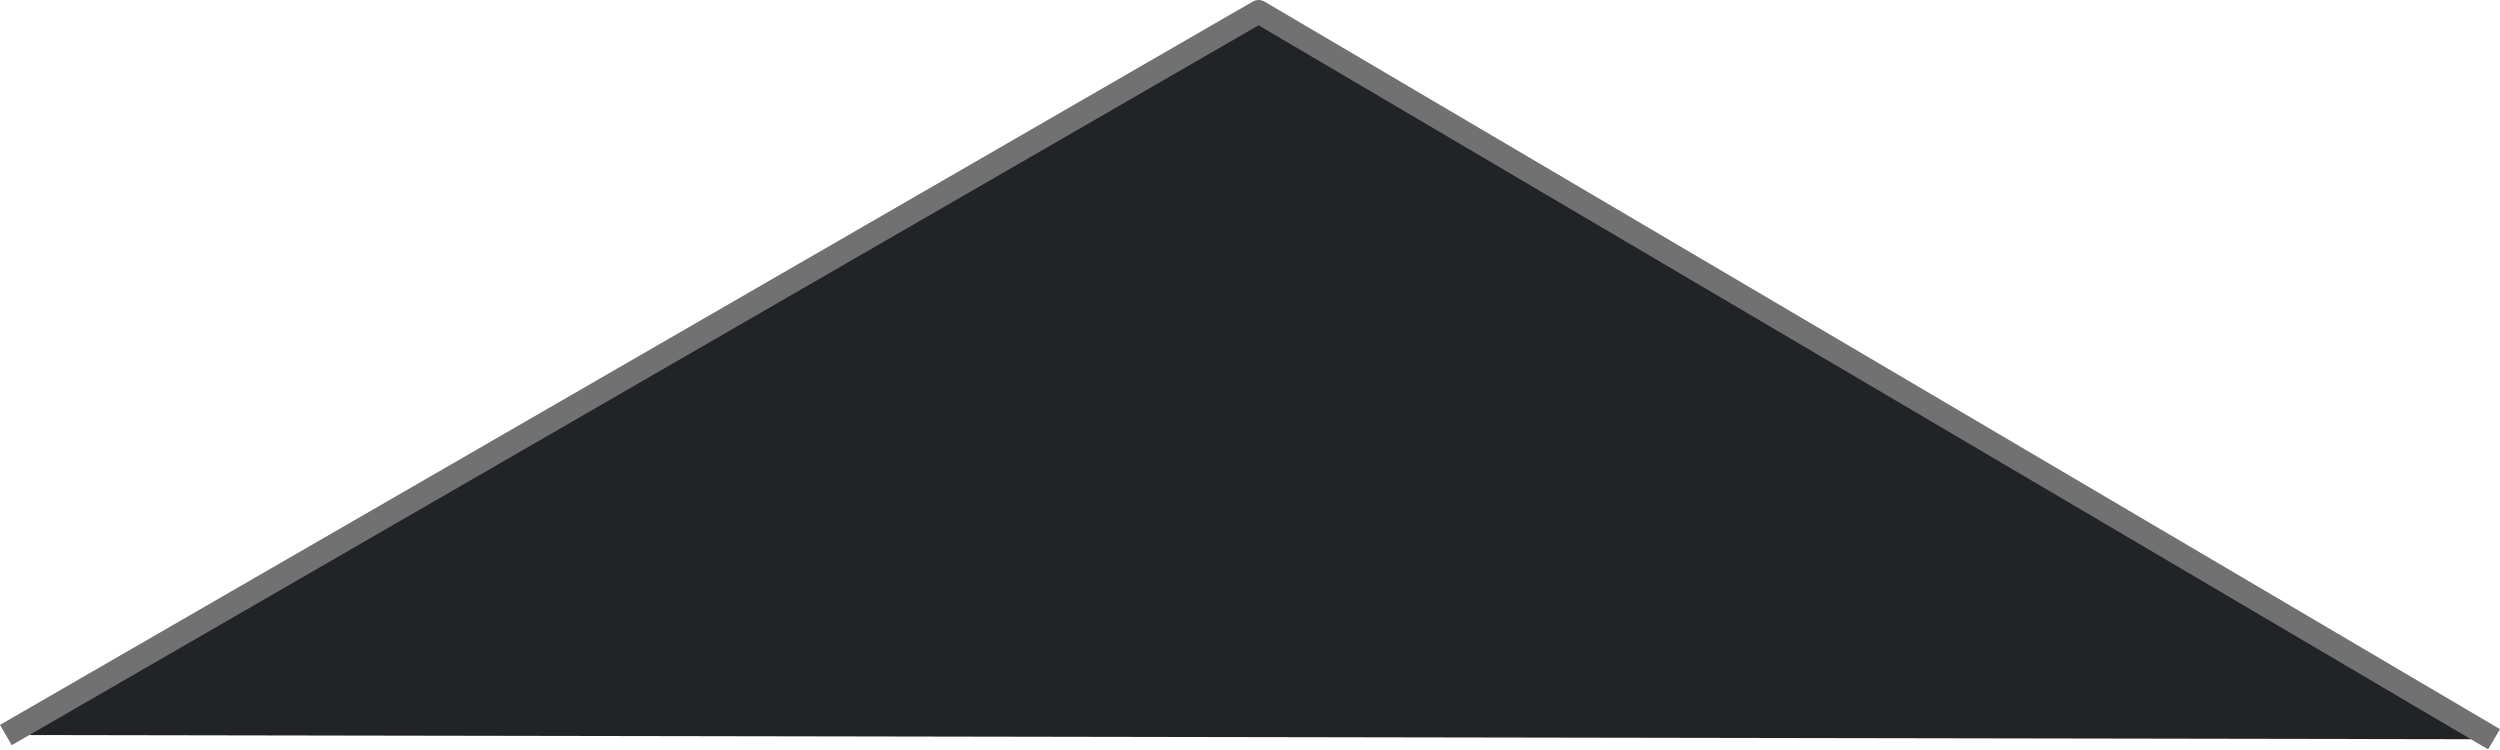
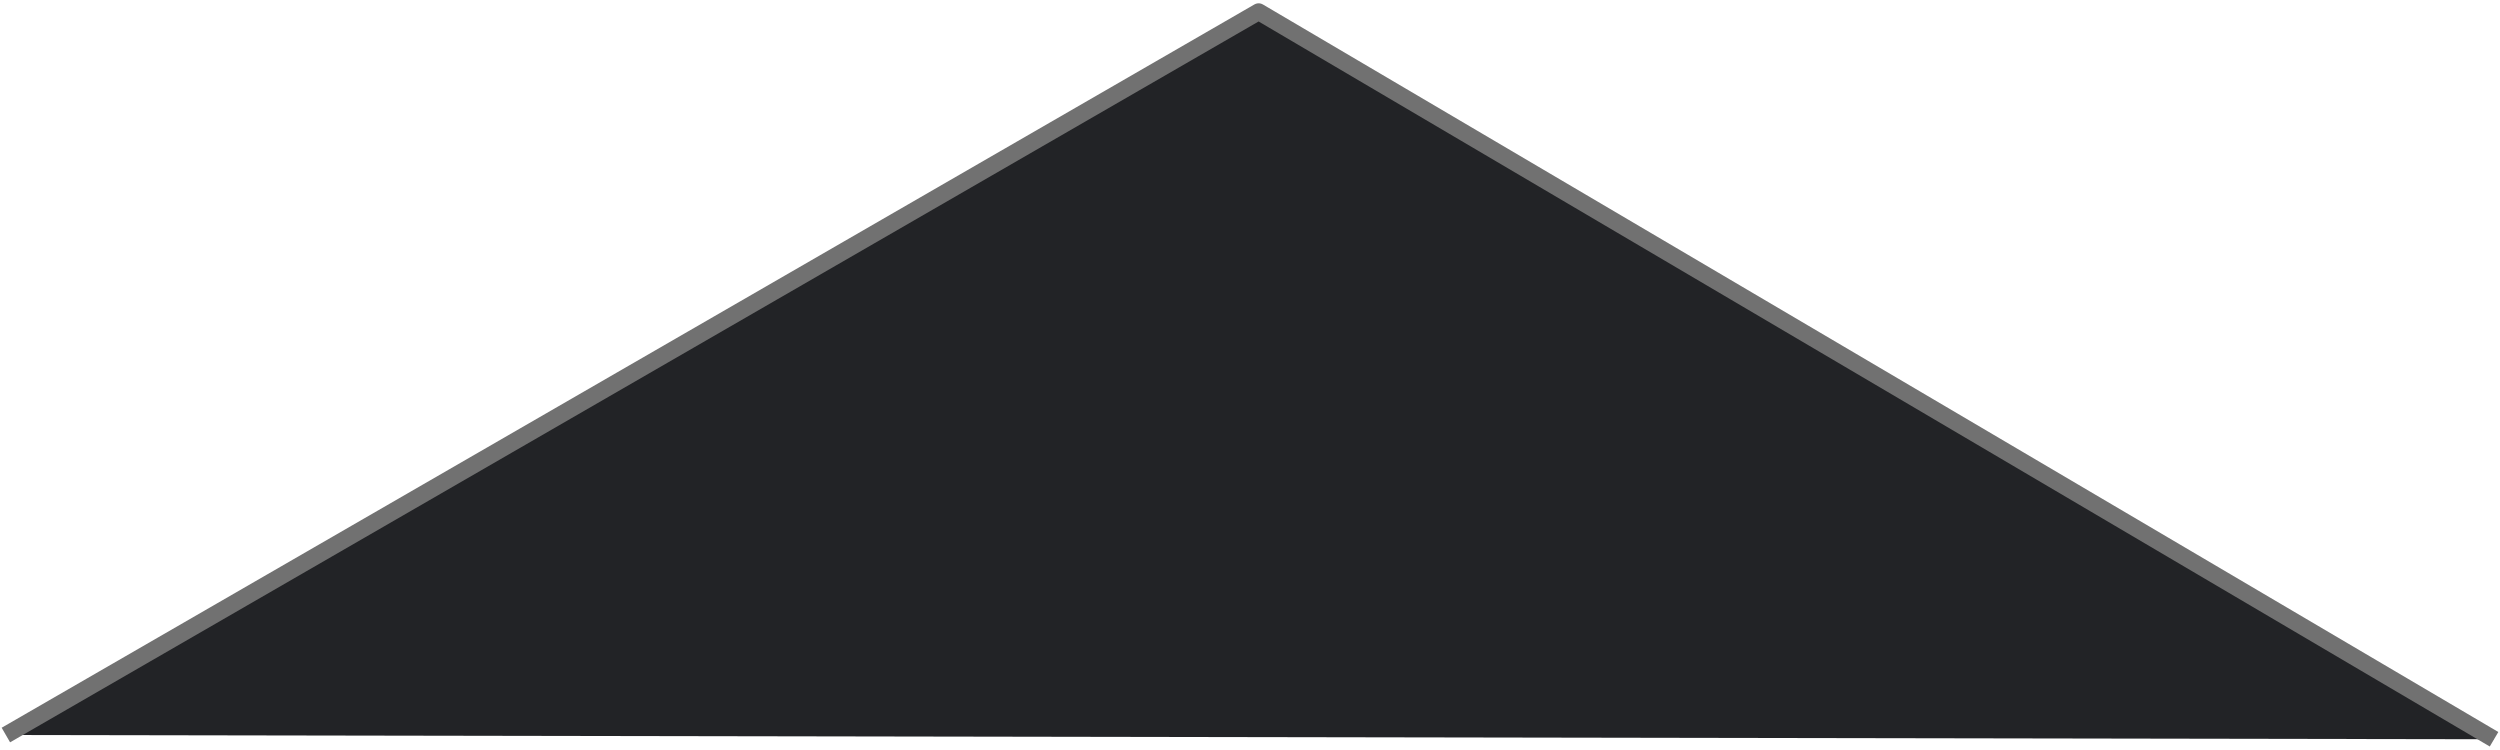
<svg xmlns="http://www.w3.org/2000/svg" width="113.574mm" height="34.042mm" viewBox="0 0 113.574 34.042" version="1.1" id="svg5">
  <defs id="defs2" />
  <g id="layer1" transform="translate(-53.29047,-106.3341)">
-     <path style="fill:#222326;fill-opacity:1;stroke:#717171;stroke-width:1.065;stroke-linecap:butt;stroke-linejoin:round;stroke-miterlimit:4;stroke-dasharray:none;stroke-opacity:1" d="m 53.557,139.726 56.913,-32.859 56.124,33.051" id="path857" />
+     <path style="fill:#222326;fill-opacity:1;stroke:#717171;stroke-width:0.765;stroke-linecap:butt;stroke-linejoin:round;stroke-miterlimit:4;stroke-dasharray:none;stroke-opacity:1" d="m 53.557,139.726 56.913,-32.859 56.124,33.051" id="path857" />
  </g>
</svg>
